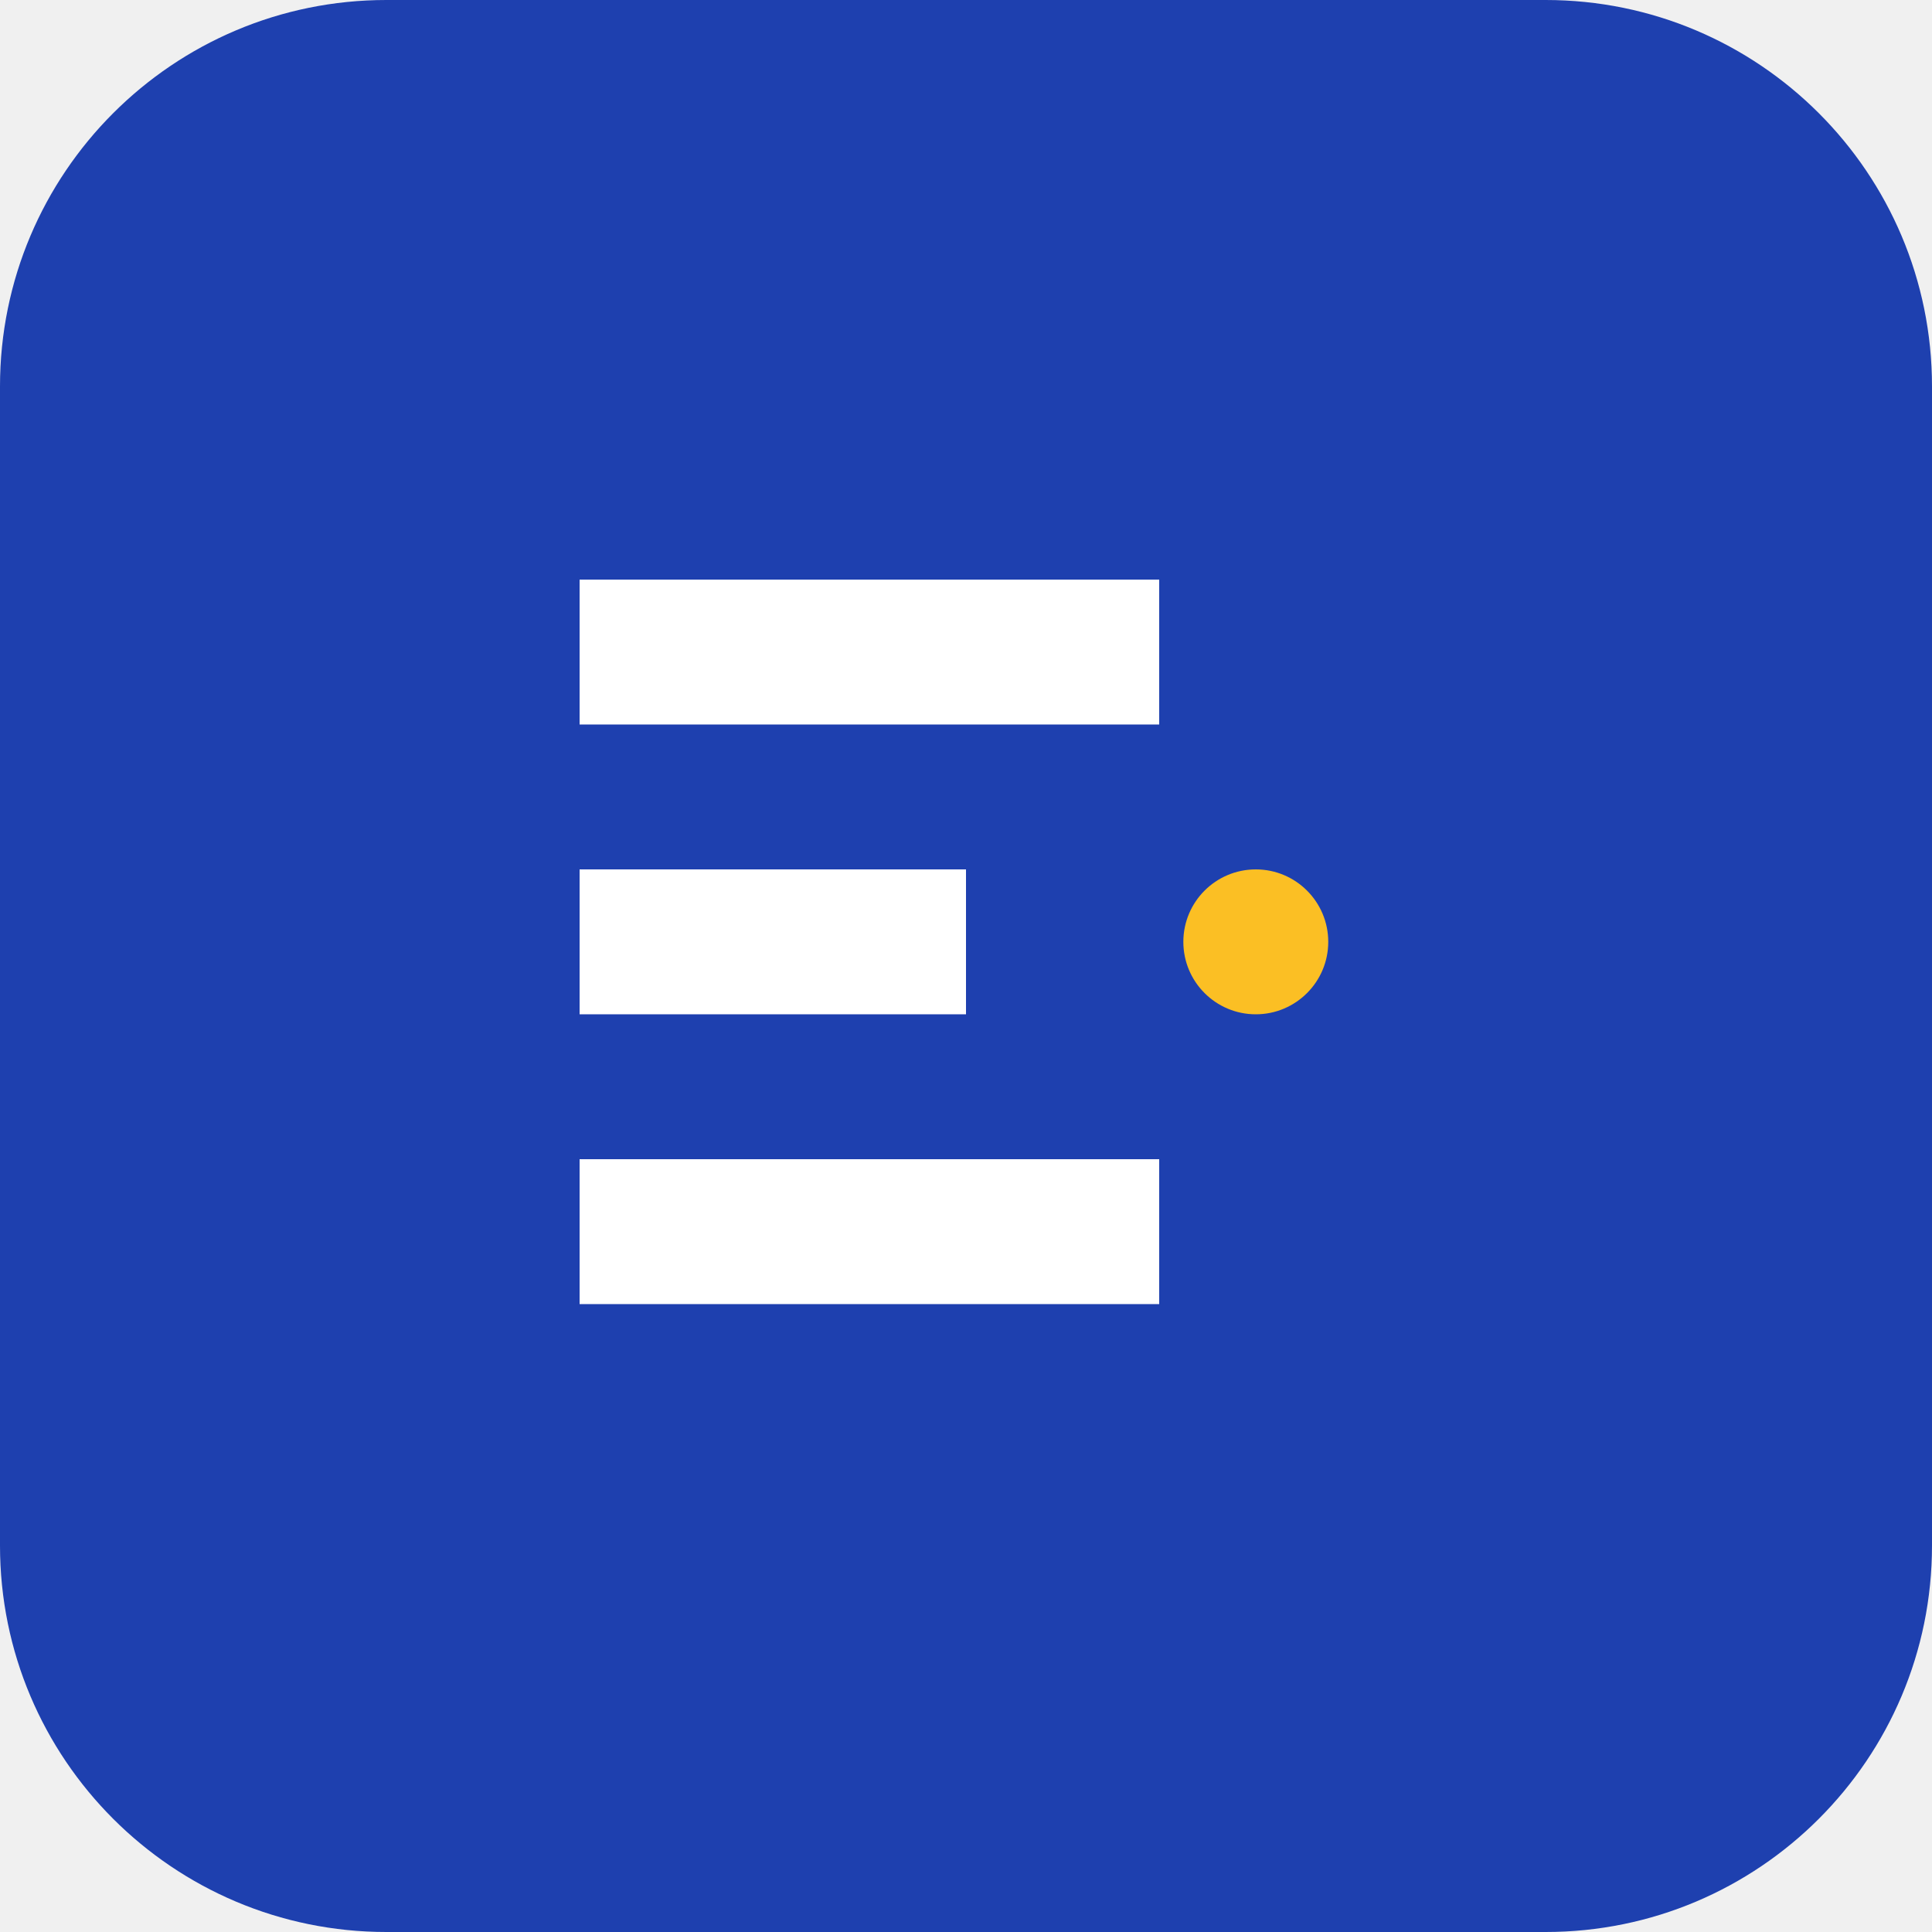
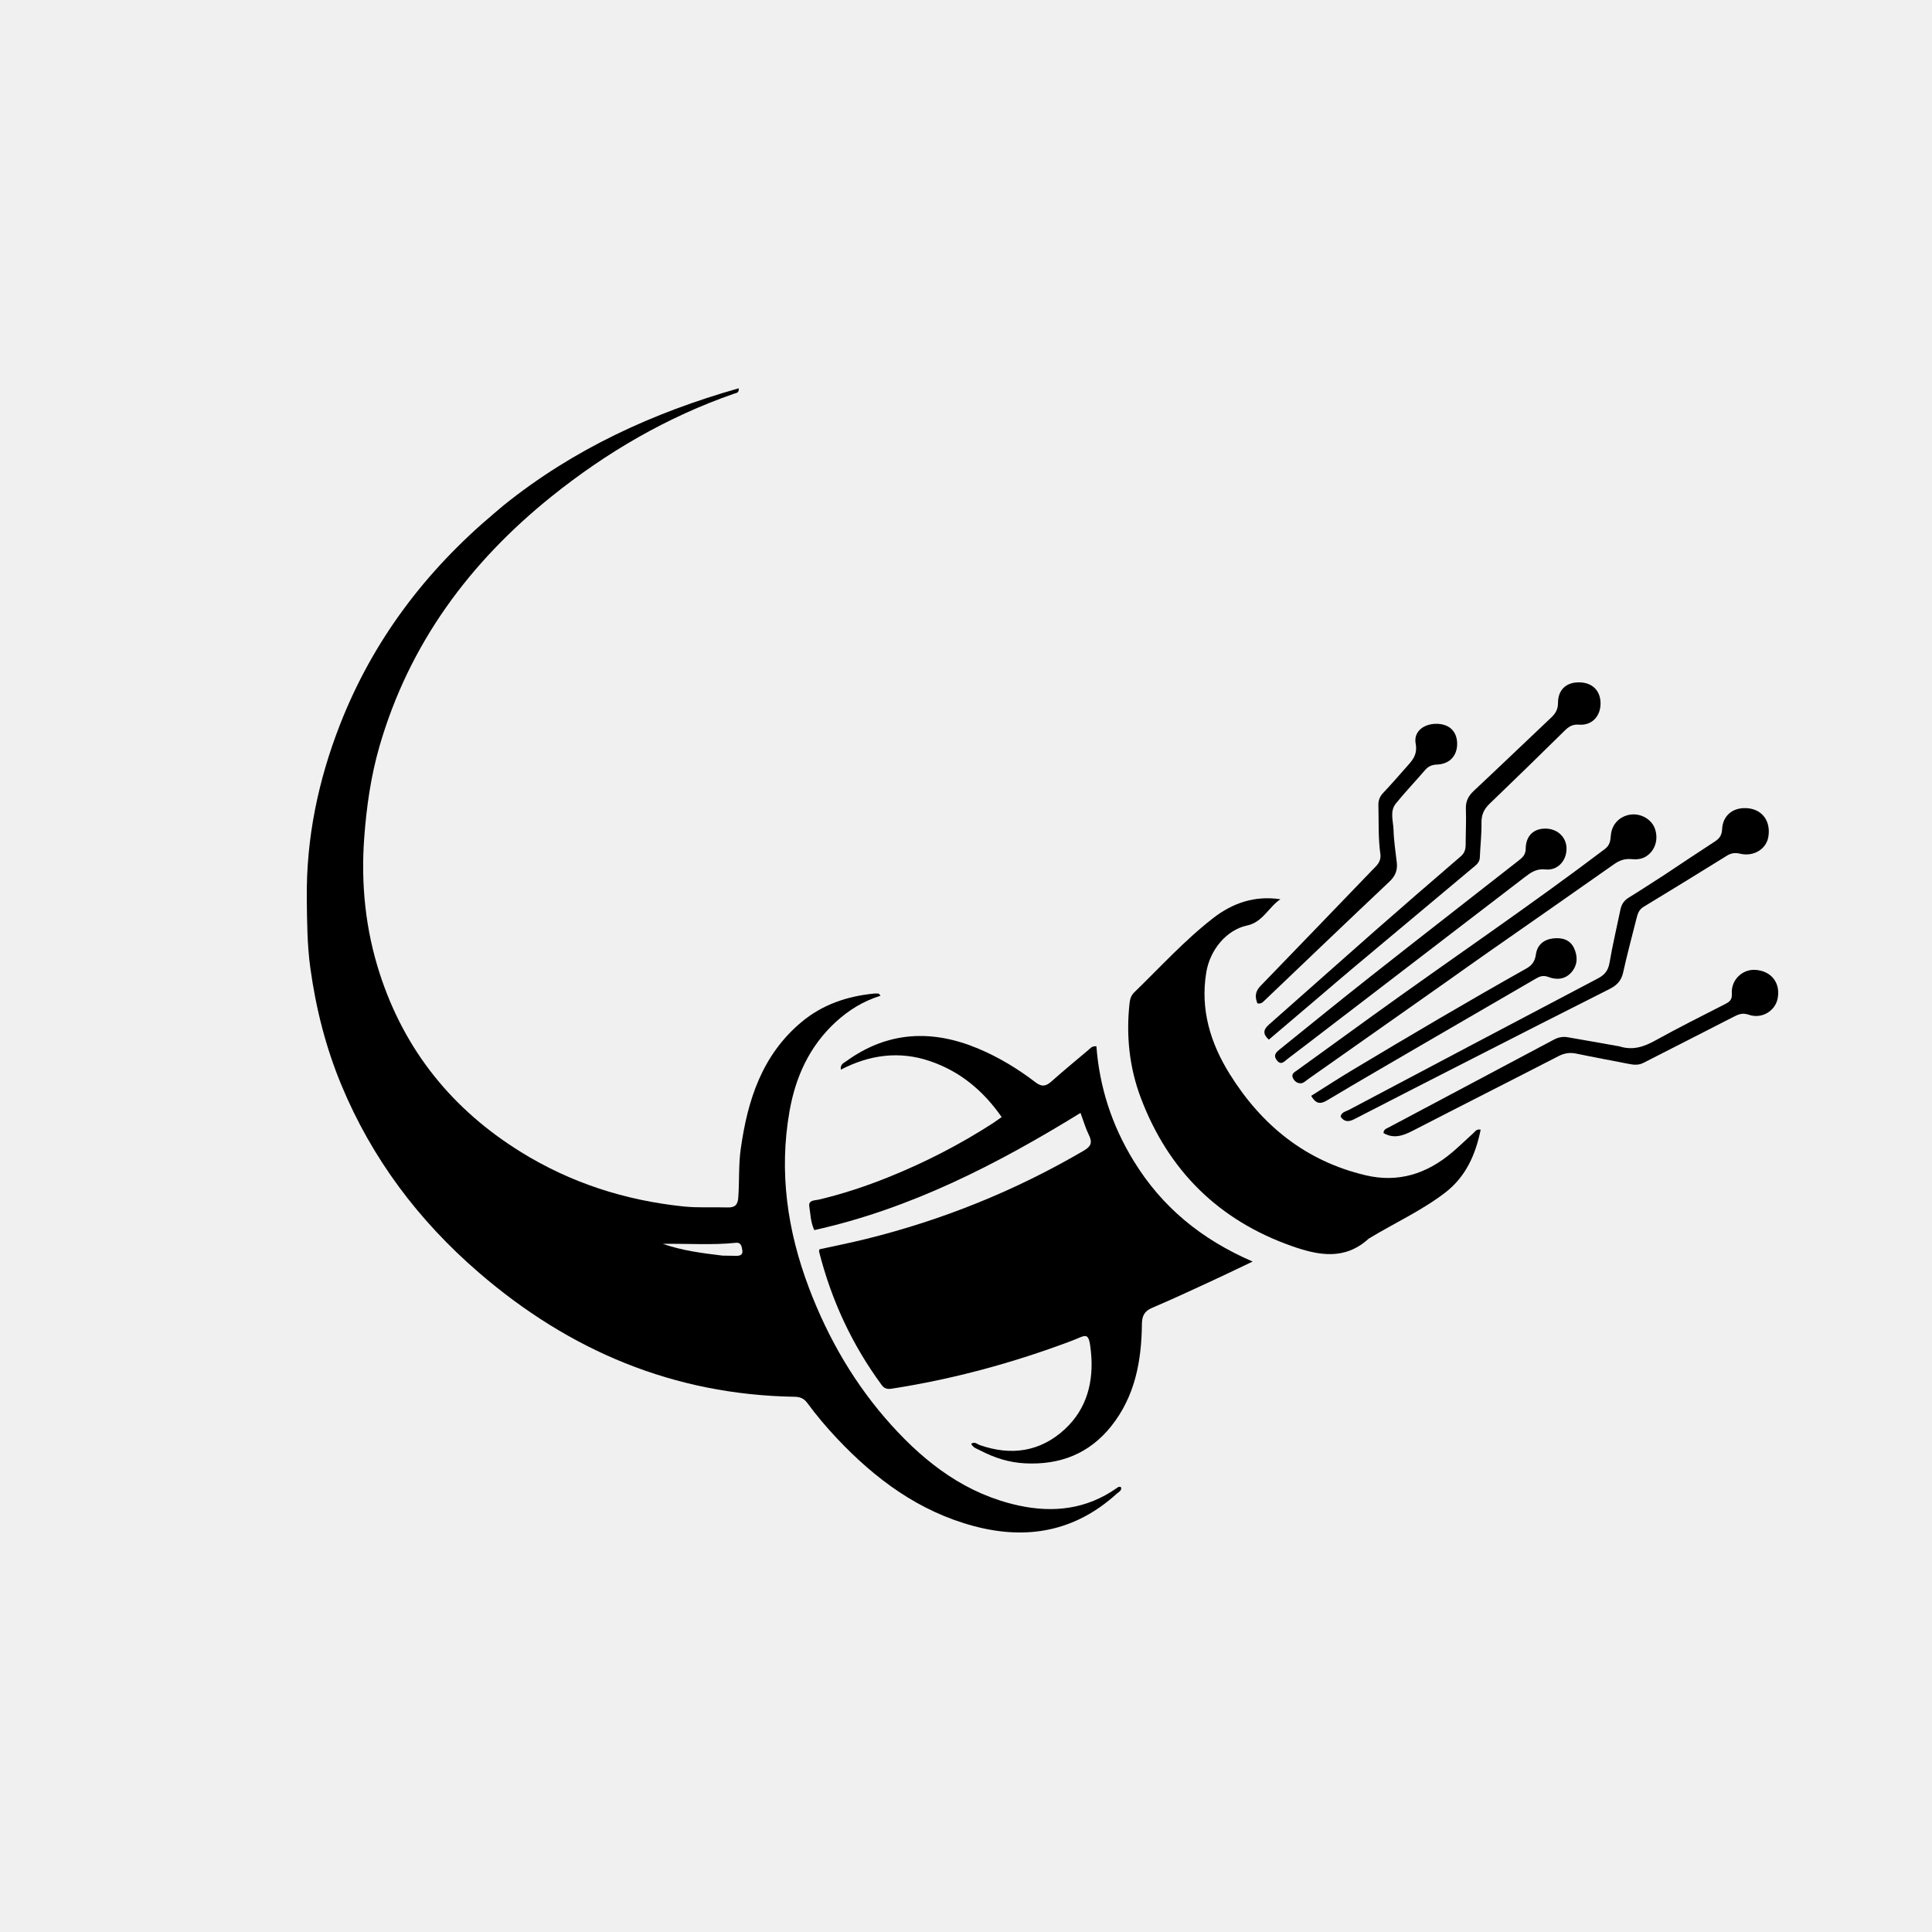
- <svg xmlns="http://www.w3.org/2000/svg" width="40" height="40" viewBox="0 0 40 40" fill="none">
-   <rect width="40" height="40" rx="8" fill="#1E40AF" />
-   <path d="M12 12h12v3H12v-3zM12 18h8v3H12v-3zM12 24h12v3H12v-3z" fill="white" />
-   <circle cx="26" cy="19.5" r="1.5" fill="#FBBF24" />
+ <svg xmlns="http://www.w3.org/2000/svg" version="1.1" id="Layer_1" x="0px" y="0px" width="100%" viewBox="0 0 1024 1024" enable-background="new 0 0 1024 1024" xml:space="preserve">
+   <path fill="#000000" opacity="1" stroke="none" d=" M266.891,267.863   C304.044,237.942 346.085,218.724 391.518,205.807   C391.852,208.339 390.125,208.294 389.069,208.661   C353.601,220.996 321.599,239.641 292.45,263.037   C248.911,297.984 216.906,341.171 201.188,395.365   C196.604,411.171 194.276,427.388 193.056,443.878   C191.226,468.609 193.706,492.745 201.322,516.204   C214.494,556.774 239.72,588.01 275.948,610.509   C302.457,626.971 331.355,636.223 362.227,639.442   C369.985,640.251 377.876,639.733 385.701,639.964   C389.404,640.073 391.017,638.672 391.301,634.809   C391.933,626.188 391.4,617.536 392.611,608.919   C396.242,583.076 403.875,559.217 424.794,541.717   C435.896,532.43 448.978,528.024 463.206,526.618   C464.028,526.537 464.87,526.557 465.692,526.637   C465.915,526.658 466.099,527.072 466.697,527.763   C457.533,530.588 449.781,535.407 442.881,541.759   C429.027,554.514 421.691,570.743 418.489,588.803   C412.772,621.048 417.285,652.365 428.826,682.779   C439.027,709.662 453.291,734.17 472.63,755.543   C491.081,775.935 512.398,791.981 539.935,797.961   C558.453,801.981 575.992,799.886 591.869,788.734   C592.527,788.272 593.186,787.654 594.206,788.313   C594.579,790.129 592.938,790.757 591.946,791.659   C569.953,811.652 544.431,816.381 516.219,808.87   C487.073,801.111 463.899,783.928 443.575,762.347   C437.975,756.401 432.697,750.172 427.873,743.584   C426.112,741.18 424.036,740.365 421.099,740.316   C357.122,739.257 301.855,715.97 253.78,674.485   C221.855,646.936 197.114,614.075 180.914,575.021   C172.662,555.126 167.428,534.432 164.485,513.057   C162.795,500.777 162.741,488.522 162.607,476.214   C162.262,444.347 168.632,413.735 180.159,384.178   C197.548,339.59 225.542,302.65 262.044,271.963   C263.574,270.677 265.089,269.375 266.891,267.863  M382.908,665.499   C385.405,665.542 387.901,665.598 390.397,665.622   C392.341,665.641 393.823,664.911 393.45,662.72   C393.13,660.838 392.916,658.409 390.043,658.708   C377.531,660.015 364.98,659.087 351.252,659.258   C362.001,662.945 372.004,664.159 382.908,665.499  z" />
+   <path fill="#000000" opacity="1" stroke="none" d=" M600.821,615.222   C615.812,639.722 636.698,656.885 663.924,668.647   C655.633,672.586 648.677,675.974 641.65,679.21   C631.368,683.946 621.107,688.74 610.69,693.164   C606.498,694.944 605.276,697.471 605.229,701.935   C605.025,721.412 601.565,740.088 589.024,755.846   C577.372,770.488 561.906,776.514 543.351,775.602   C534.817,775.182 527.04,772.685 519.596,768.791   C517.892,767.9 515.843,767.417 514.75,765.28   C516.554,763.863 517.9,765.423 519.272,765.905   C535.938,771.758 551.427,769.488 564.388,757.5   C576.162,746.609 579.794,732.16 578.223,716.462   C577.084,705.078 575.811,707.727 567.897,710.705   C536.979,722.342 505.284,730.964 472.624,736.025   C470.386,736.372 468.753,736.047 467.393,734.201   C451.598,712.754 440.61,689.055 434.099,663.254   C434.063,663.112 434.172,662.934 434.376,662.148   C442.45,660.366 450.869,658.704 459.188,656.641   C499.849,646.556 538.297,631.022 574.478,609.839   C578.459,607.509 579.021,605.359 577.091,601.472   C575.411,598.09 574.375,594.388 572.698,589.866   C528.312,617.202 482.619,640.66 431.605,651.976   C429.571,647.736 429.612,643.493 428.942,639.456   C428.366,635.991 431.895,636.306 433.857,635.844   C446.53,632.856 458.849,628.774 470.899,623.922   C490.257,616.126 508.764,606.632 526.302,595.291   C527.682,594.399 528.995,593.403 530.898,592.06   C521.12,578.055 508.858,567.839 492.915,562.417   C476.687,556.899 460.927,559.006 445.655,566.95   C445.295,564.029 447.174,563.451 448.387,562.57   C470.524,546.474 494.174,545.504 518.78,555.909   C529.563,560.468 539.565,566.537 548.839,573.649   C552.277,576.285 554.454,575.712 557.358,573.124   C563.696,567.472 570.273,562.088 576.757,556.6   C577.868,555.66 578.757,554.302 581.112,554.563   C582.771,576.14 589.237,596.347 600.821,615.222  z" />
+   <path fill="#000000" opacity="1" stroke="none" d=" M725.452,656.5   C712.745,668.145 698.775,665.367 684.996,660.553   C645.978,646.921 619.19,620.396 604.642,581.862   C598.527,565.665 596.766,548.621 598.739,531.303   C598.977,529.221 599.693,527.409 601.178,525.97   C614.923,512.651 627.817,498.399 642.986,486.628   C653.282,478.638 664.987,474.564 678.643,476.624   C672.342,480.813 669.283,488.786 661.032,490.521   C650.264,492.786 641.361,503.191 639.352,515.365   C636.113,534.989 641.514,552.745 651.667,569.097   C668.584,596.342 691.935,615.356 723.719,622.901   C741.154,627.04 756.207,622.126 769.559,610.875   C773.503,607.552 777.194,603.93 781.023,600.469   C781.961,599.621 782.649,598.253 784.783,598.767   C782.092,611.964 776.913,623.72 765.953,632.135   C753.489,641.706 739.129,648.197 725.452,656.5  z" />
+   <path fill="#000000" opacity="1" stroke="none" d=" M882.511,463.474   C891.546,457.475 900.243,451.618 909.044,445.924   C911.51,444.328 912.615,442.512 912.758,439.465   C913.116,431.88 919.029,427.462 926.898,428.444   C934.409,429.382 938.665,435.674 937.225,443.714   C936.074,450.144 929.374,454.172 922.315,452.481   C919.729,451.861 917.616,452.087 915.285,453.538   C900.593,462.685 885.826,471.71 871.04,480.703   C868.619,482.176 867.958,484.473 867.348,486.913   C864.972,496.421 862.4,505.885 860.293,515.451   C859.333,519.812 856.95,522.251 853.104,524.185   C828.875,536.369 804.722,548.704 780.562,561.026   C759.66,571.685 738.764,582.357 717.916,593.12   C714.99,594.63 712.643,594.855 710.542,591.892   C710.959,589.423 713.263,589.15 714.893,588.287   C758.87,565.008 802.859,541.75 846.901,518.596   C850.448,516.732 852.37,514.459 853.07,510.347   C854.685,500.864 856.937,491.49 858.873,482.061   C859.442,479.29 860.794,477.275 863.262,475.756   C869.641,471.831 875.904,467.717 882.511,463.474  z" />
+   <path fill="#000000" opacity="1" stroke="none" d=" M698.729,528.743   C689.85,536.299 681.237,543.617 672.5,551.04   C669.321,548.166 669.441,545.812 672.507,543.111   C691.372,526.495 710.11,509.735 728.992,493.138   C744,479.946 759.131,466.892 774.27,453.849   C776.265,452.131 776.822,450.125 776.83,447.677   C776.848,441.345 777.177,435.006 776.949,428.685   C776.802,424.631 778.295,421.836 781.184,419.133   C794.925,406.277 808.485,393.229 822.173,380.316   C824.471,378.148 825.778,375.935 825.772,372.556   C825.761,365.529 830.247,361.503 837.198,361.66   C844.117,361.816 848.402,366.199 848.322,373.037   C848.244,379.733 843.677,384.592 836.909,384.086   C833.372,383.821 831.432,385.168 829.221,387.343   C816.04,400.309 802.823,413.239 789.481,426.039   C786.496,428.903 785.152,431.908 785.216,436.116   C785.31,442.254 784.581,448.401 784.335,454.55   C784.225,457.311 782.193,458.609 780.465,460.059   C759.295,477.831 738.071,495.539 716.884,513.29   C710.883,518.317 704.955,523.432 698.729,528.743  z" />
+   <path fill="#000000" opacity="1" stroke="none" d=" M765.875,520.901   C741.492,538.091 717.398,555.068 693.277,572.009   C691.952,572.94 690.752,574.374 688.903,574.158   C687.099,573.948 685.82,572.715 685.19,571.155   C684.351,569.078 686.248,568.187 687.519,567.263   C700.985,557.476 714.487,547.737 727.984,537.991   C768.756,508.552 810.454,480.404 850.563,450.037   C853.269,447.988 853.542,445.715 853.77,442.804   C854.24,436.832 858.509,432.54 864.23,431.75   C869.697,430.995 875.317,434.215 877.103,439.125   C879.136,444.716 877.317,450.651 872.731,453.741   C870.208,455.442 867.403,455.625 864.571,455.354   C861.053,455.018 858.219,456.115 855.329,458.152   C833.279,473.698 811.118,489.089 789.008,504.551   C781.368,509.894 773.774,515.302 765.875,520.901  z" />
+   <path fill="#000000" opacity="1" stroke="none" d=" M858.264,554.578   C865.595,556.914 871.512,554.725 877.612,551.338   C889.688,544.632 902.072,538.478 914.369,532.174   C916.747,530.955 918.126,529.861 917.913,526.589   C917.441,519.342 923.526,513.603 930.395,514.056   C938.827,514.612 943.766,520.92 942.207,529.144   C940.94,535.835 933.803,540.244 926.877,537.832   C923.492,536.654 921.341,537.633 918.619,539.04   C902.8,547.218 886.889,555.215 871.042,563.338   C868.636,564.57 866.254,564.46 863.761,563.974   C854.313,562.132 844.845,560.388 835.422,558.429   C832.012,557.721 829.102,558.195 825.965,559.811   C800.216,573.079 774.349,586.12 748.607,599.402   C743.493,602.04 738.647,603.642 733.292,600.55   C733.322,598.605 734.766,598.224 735.882,597.631   C765.135,582.083 794.408,566.571 823.647,550.995   C825.988,549.748 828.388,549.334 830.882,549.757   C839.877,551.285 848.851,552.933 858.264,554.578  z" />
+   <path fill="#000000" opacity="1" stroke="none" d=" M731.638,452.783   C730.397,443.927 730.824,435.429 730.585,426.955   C730.509,424.249 731.267,422.21 733.121,420.251   C737.119,416.025 740.943,411.635 744.791,407.269   C748.079,403.538 751.515,400.522 750.33,394.113   C749.154,387.749 754.591,383.599 761.373,383.636   C768.051,383.673 772.17,387.542 772.319,393.918   C772.471,400.43 768.423,404.961 761.708,405.225   C758.965,405.333 757.034,406.144 755.272,408.201   C750.187,414.136 744.763,419.789 739.85,425.859   C736.479,430.025 738.471,435.186 738.602,439.861   C738.763,445.643 739.676,451.407 740.33,457.171   C740.792,461.245 739.551,464.334 736.435,467.272   C714.284,488.164 692.307,509.239 670.271,530.252   C669.32,531.158 668.431,532.232 666.446,531.789   C665.109,528.514 665.188,525.571 668.044,522.625   C687.849,502.196 707.565,481.682 727.302,461.187   C729.474,458.931 732.11,456.907 731.638,452.783  z" />
+   <path fill="#000000" opacity="1" stroke="none" d=" M708.939,540.971   C699.931,547.875 691.222,554.583 682.461,561.223   C680.739,562.528 678.979,564.963 676.675,561.863   C674.631,559.112 676.629,557.517 678.441,556.055   C694.386,543.194 710.274,530.26 726.362,517.581   C752.392,497.068 778.566,476.738 804.659,456.306   C806.725,454.688 808.641,453.188 808.655,449.897   C808.687,442.903 813.014,438.943 819.579,439.185   C825.846,439.417 830.396,444.027 830.291,450.038   C830.179,456.394 825.489,461.519 819.09,460.819   C814.234,460.288 811.229,462.543 807.951,465.057   C778.216,487.859 748.483,510.665 718.749,533.468   C715.576,535.901 712.397,538.324 708.939,540.971  z" />
+   <path fill="#000000" opacity="1" stroke="none" d=" M754.935,553.007   C737.514,563.169 720.355,573.056 703.366,583.228   C699.603,585.482 697.32,584.883 694.939,580.824   C702.391,576.151 709.727,571.371 717.233,566.876   C747.647,548.659 778.178,530.638 809.09,513.274   C812.128,511.568 813.564,509.366 814.06,505.861   C814.768,500.844 818.208,497.954 823.213,497.38   C827.79,496.855 832.08,497.937 834.215,502.417   C836.237,506.659 836.308,511.174 833.111,515.081   C829.794,519.137 825.048,519.502 820.813,517.861   C817.677,516.646 815.813,517.646 813.535,518.971   C794.111,530.262 774.684,541.548 754.935,553.007  z" />
</svg>
